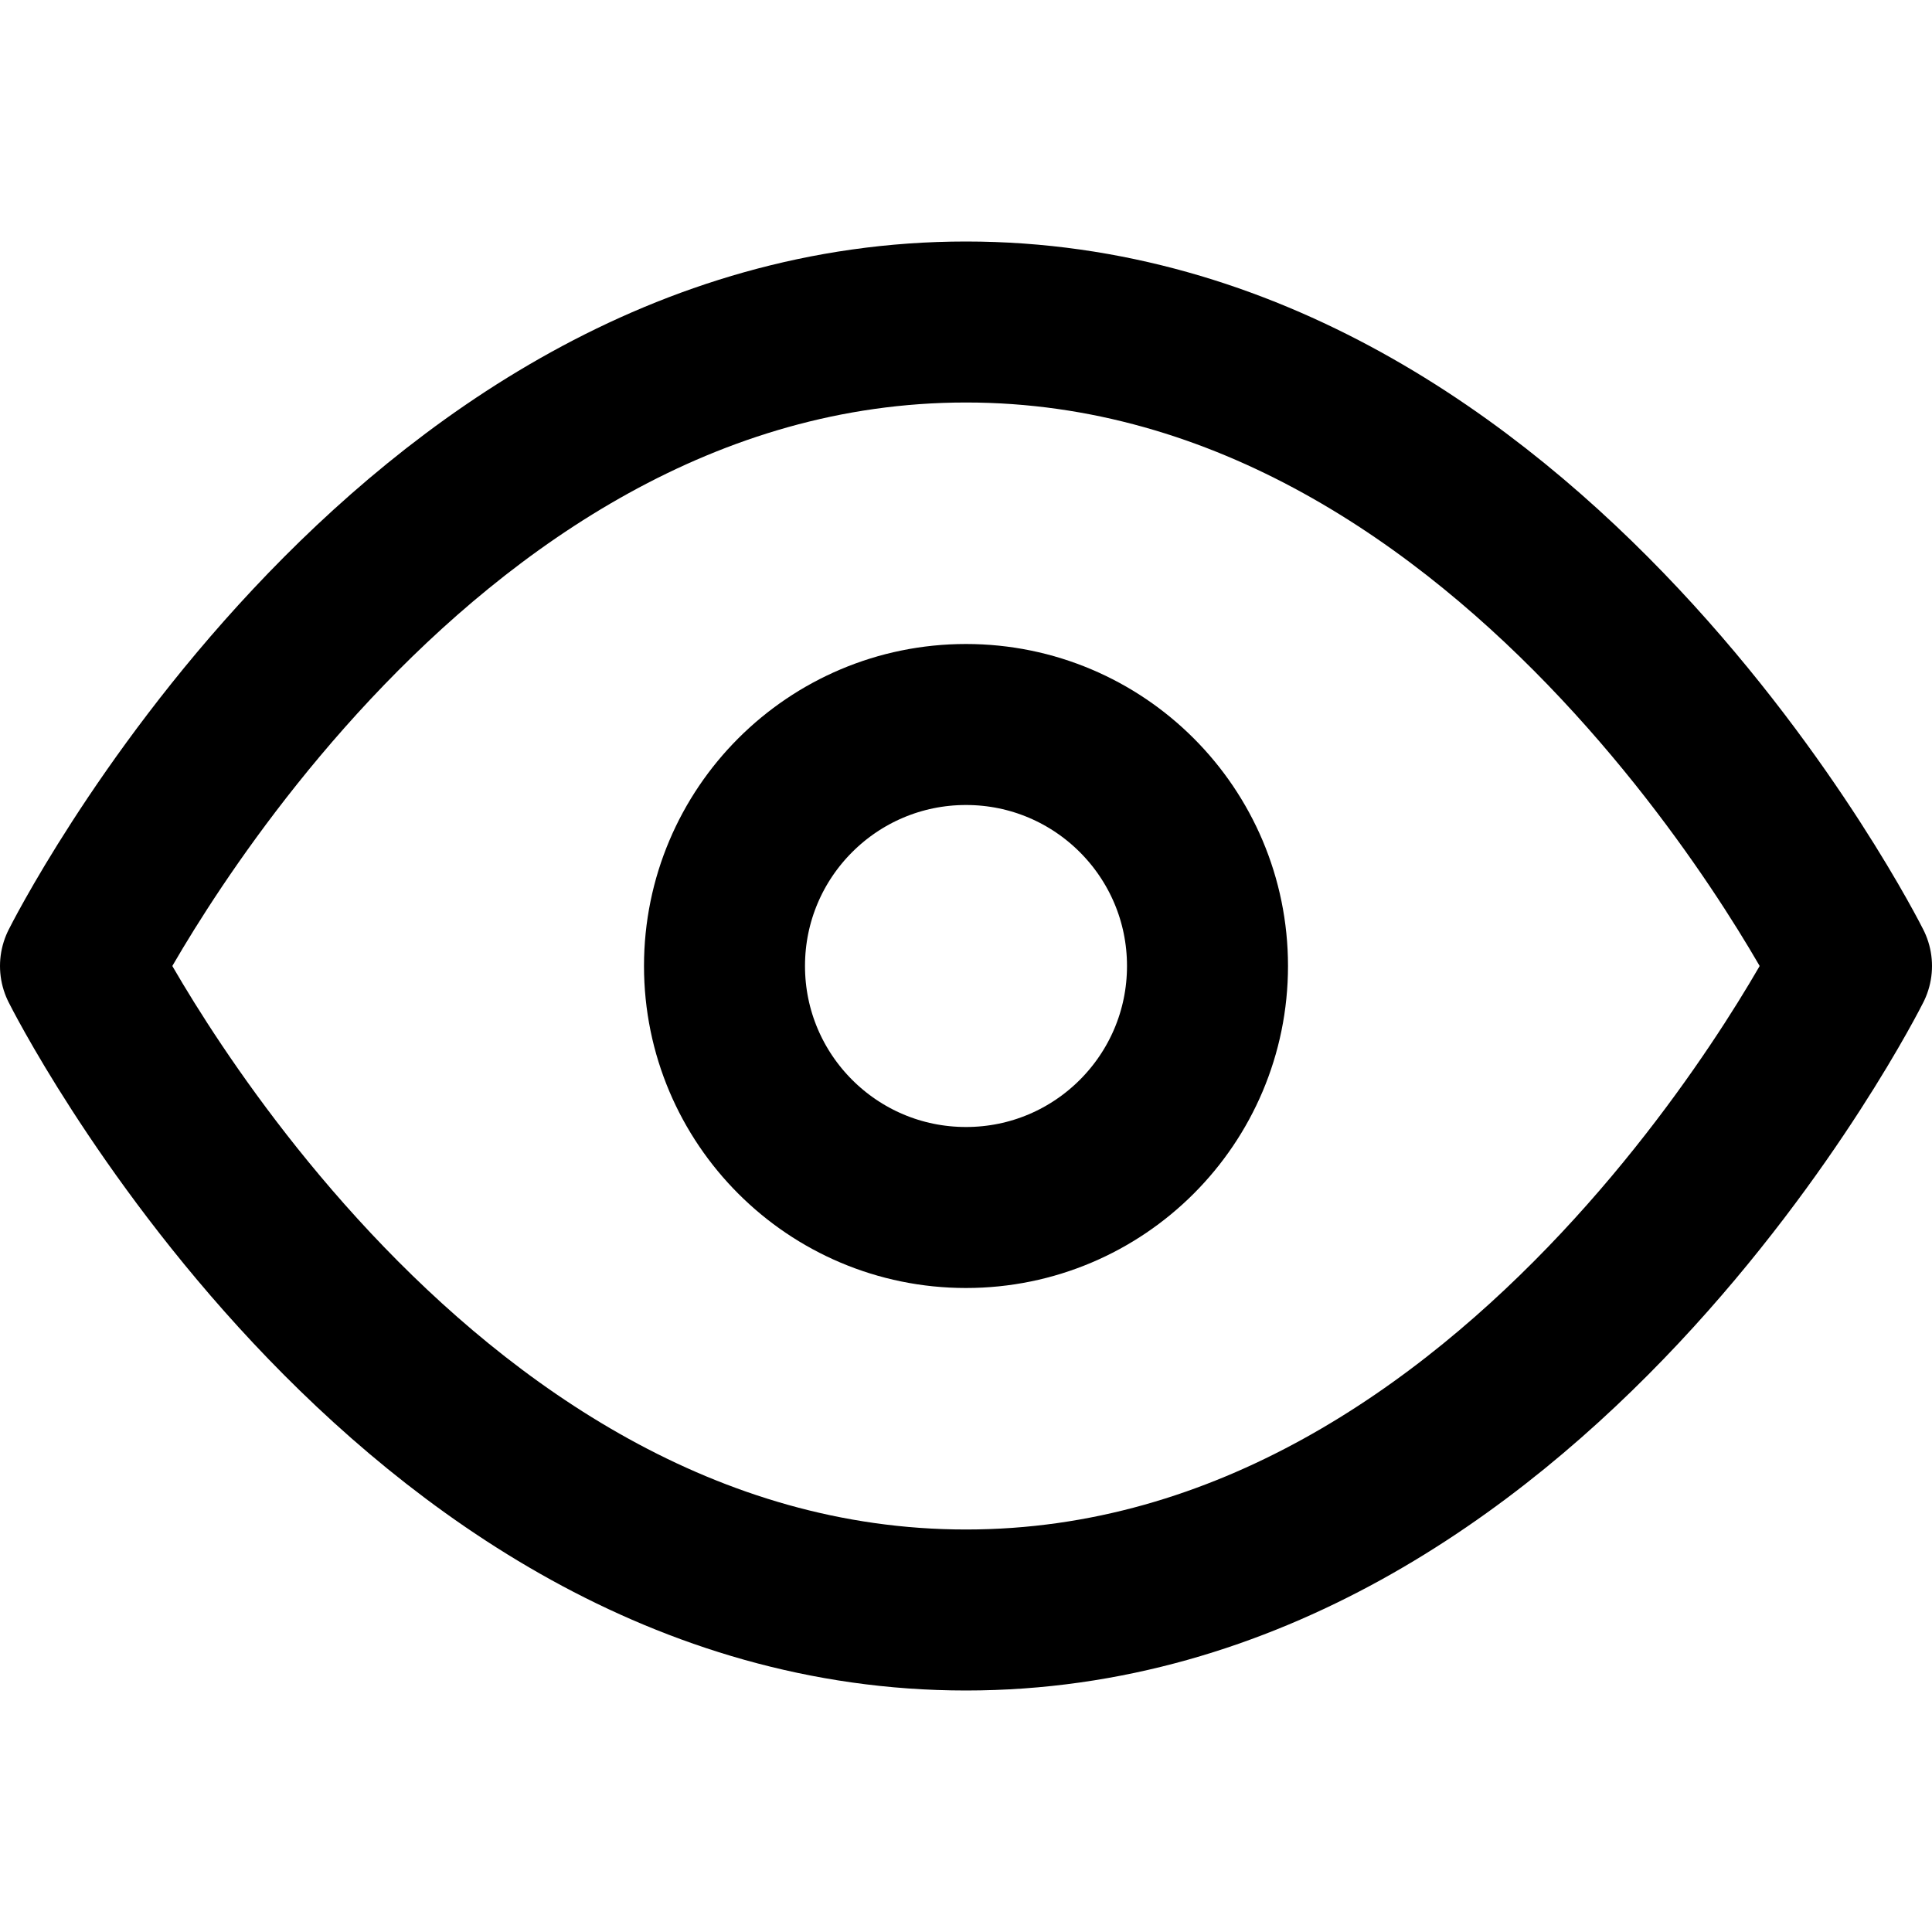
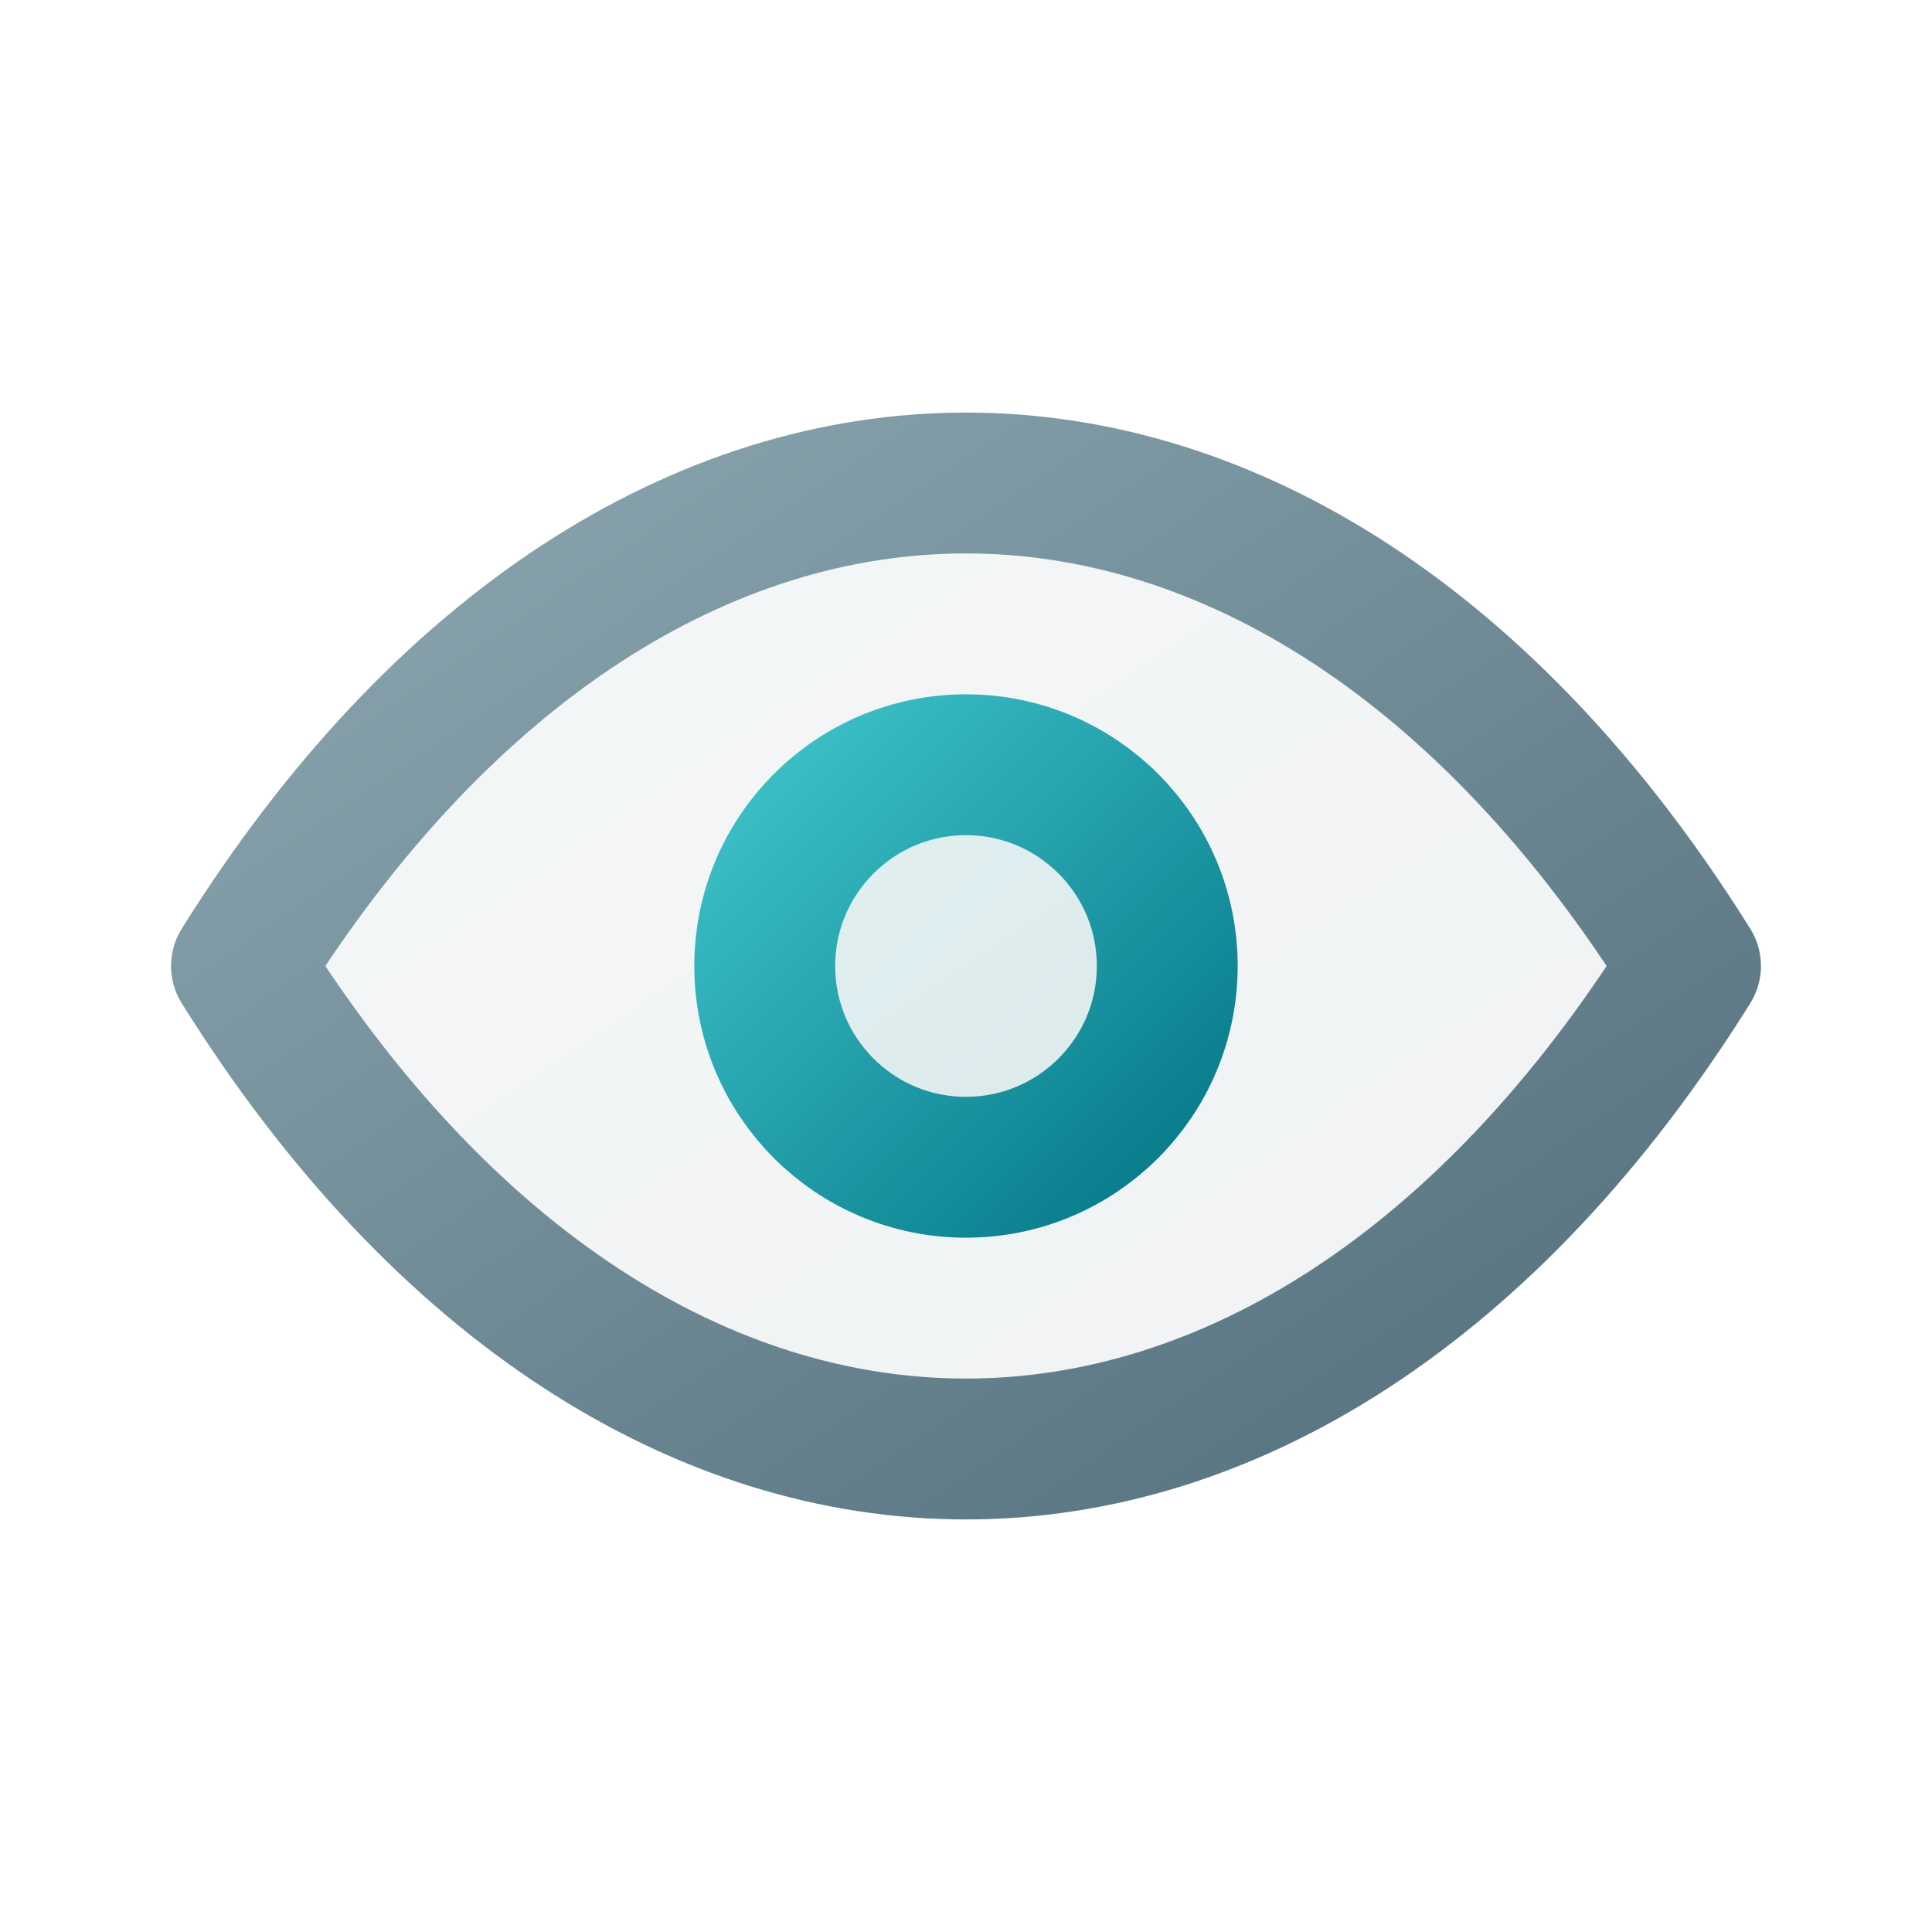
- <svg xmlns="http://www.w3.org/2000/svg" viewBox="0 0 24 24" fill="none" stroke="#000000" stroke-width="2" stroke-linecap="round" stroke-linejoin="round">
-   <path d="M1 12s4-8 11-8 11 8 11 8-4 8-11 8-11-8-11-8z" />
-   <circle cx="12" cy="12" r="3" />
+ <svg xmlns="http://www.w3.org/2000/svg" width="24" height="24" viewBox="0 0 24 24">
+   <defs>
+     <linearGradient id="show-silver" x1="0" y1="0" x2="1" y2="1">
+       <stop stop-color="#8CA7B0" />
+       <stop offset="1" stop-color="#536F7C" />
+     </linearGradient>
+     <linearGradient id="show-teal" x1="0" y1="0" x2="1" y2="1">
+       <stop stop-color="#3CBFC6" />
+       <stop offset="1" stop-color="#087C8B" />
+     </linearGradient>
+   </defs>
+   <g fill="none" stroke-width="1.75" stroke-linecap="round" stroke-linejoin="round">
+     <g stroke="url(#show-silver)">
+       <path d="M3 12c5-8 13-8 18 0-5 8-13 8-18 0Z" fill="url(#show-silver)" fill-opacity="0.09" />
+     </g>
+     <g stroke="url(#show-teal)">
+       <circle cx="12" cy="12" r="2.5" fill="url(#show-teal)" fill-opacity="0.09" />
+     </g>
+   </g>
</svg>
